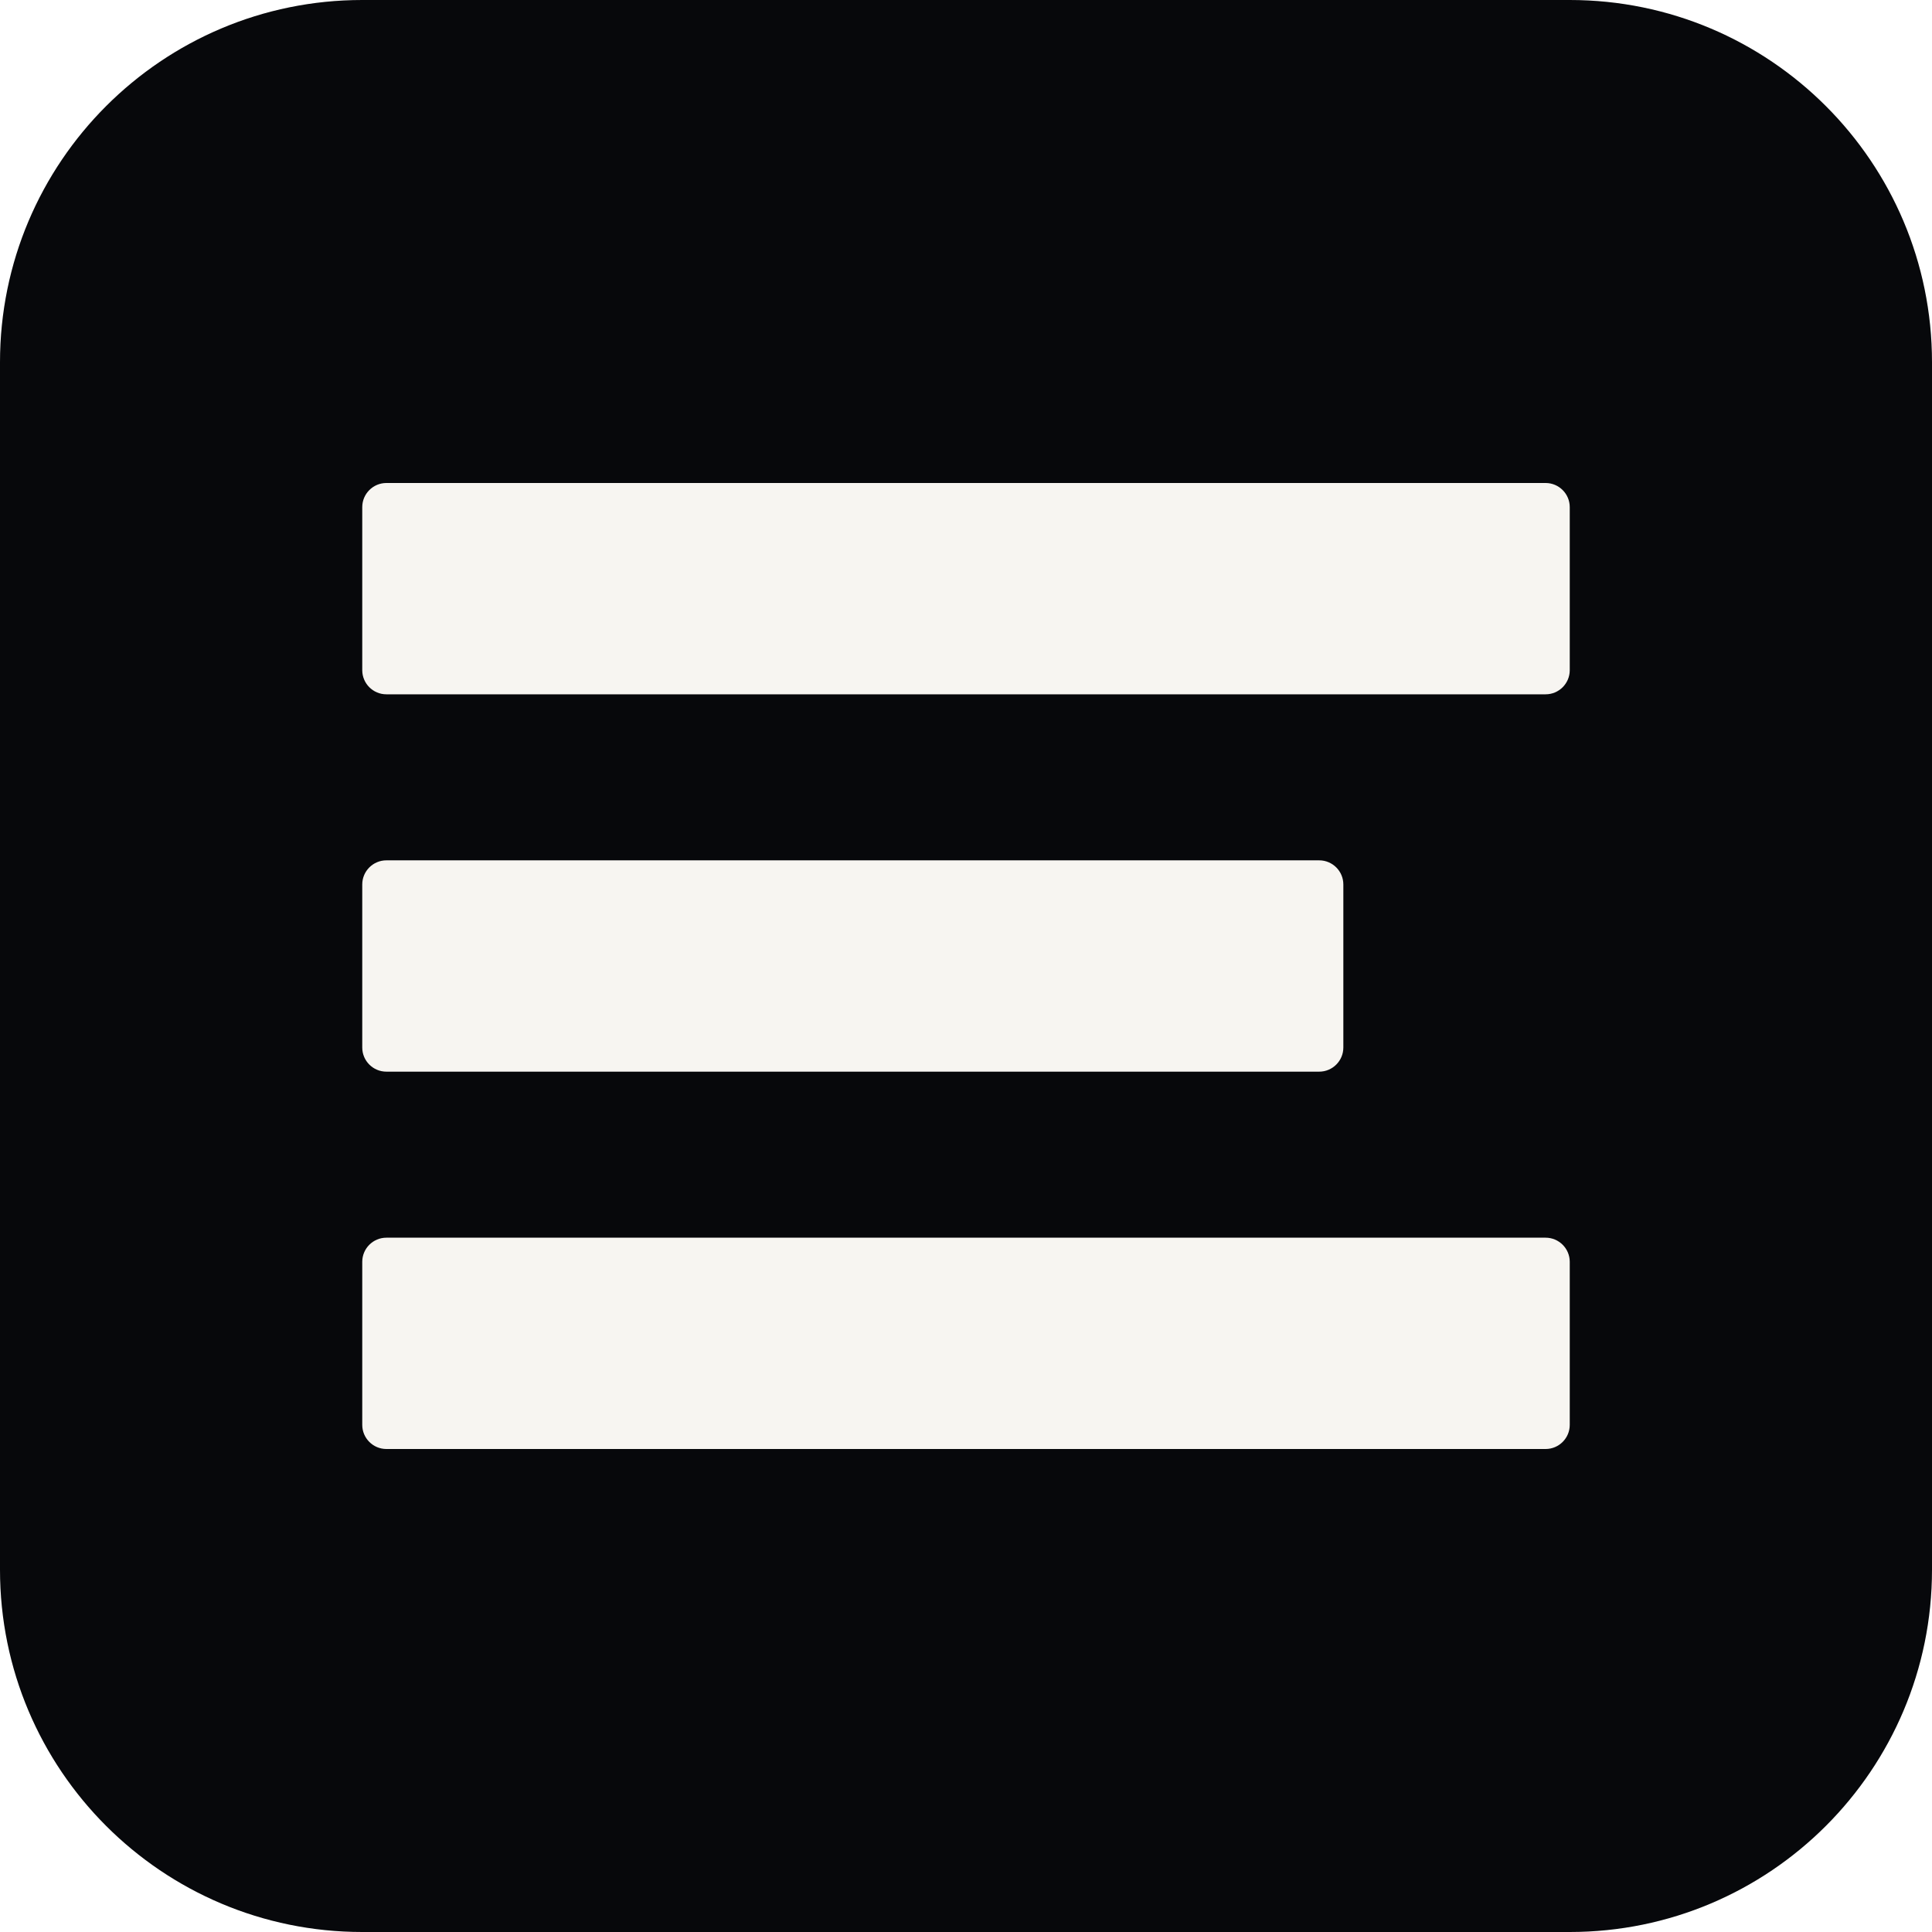
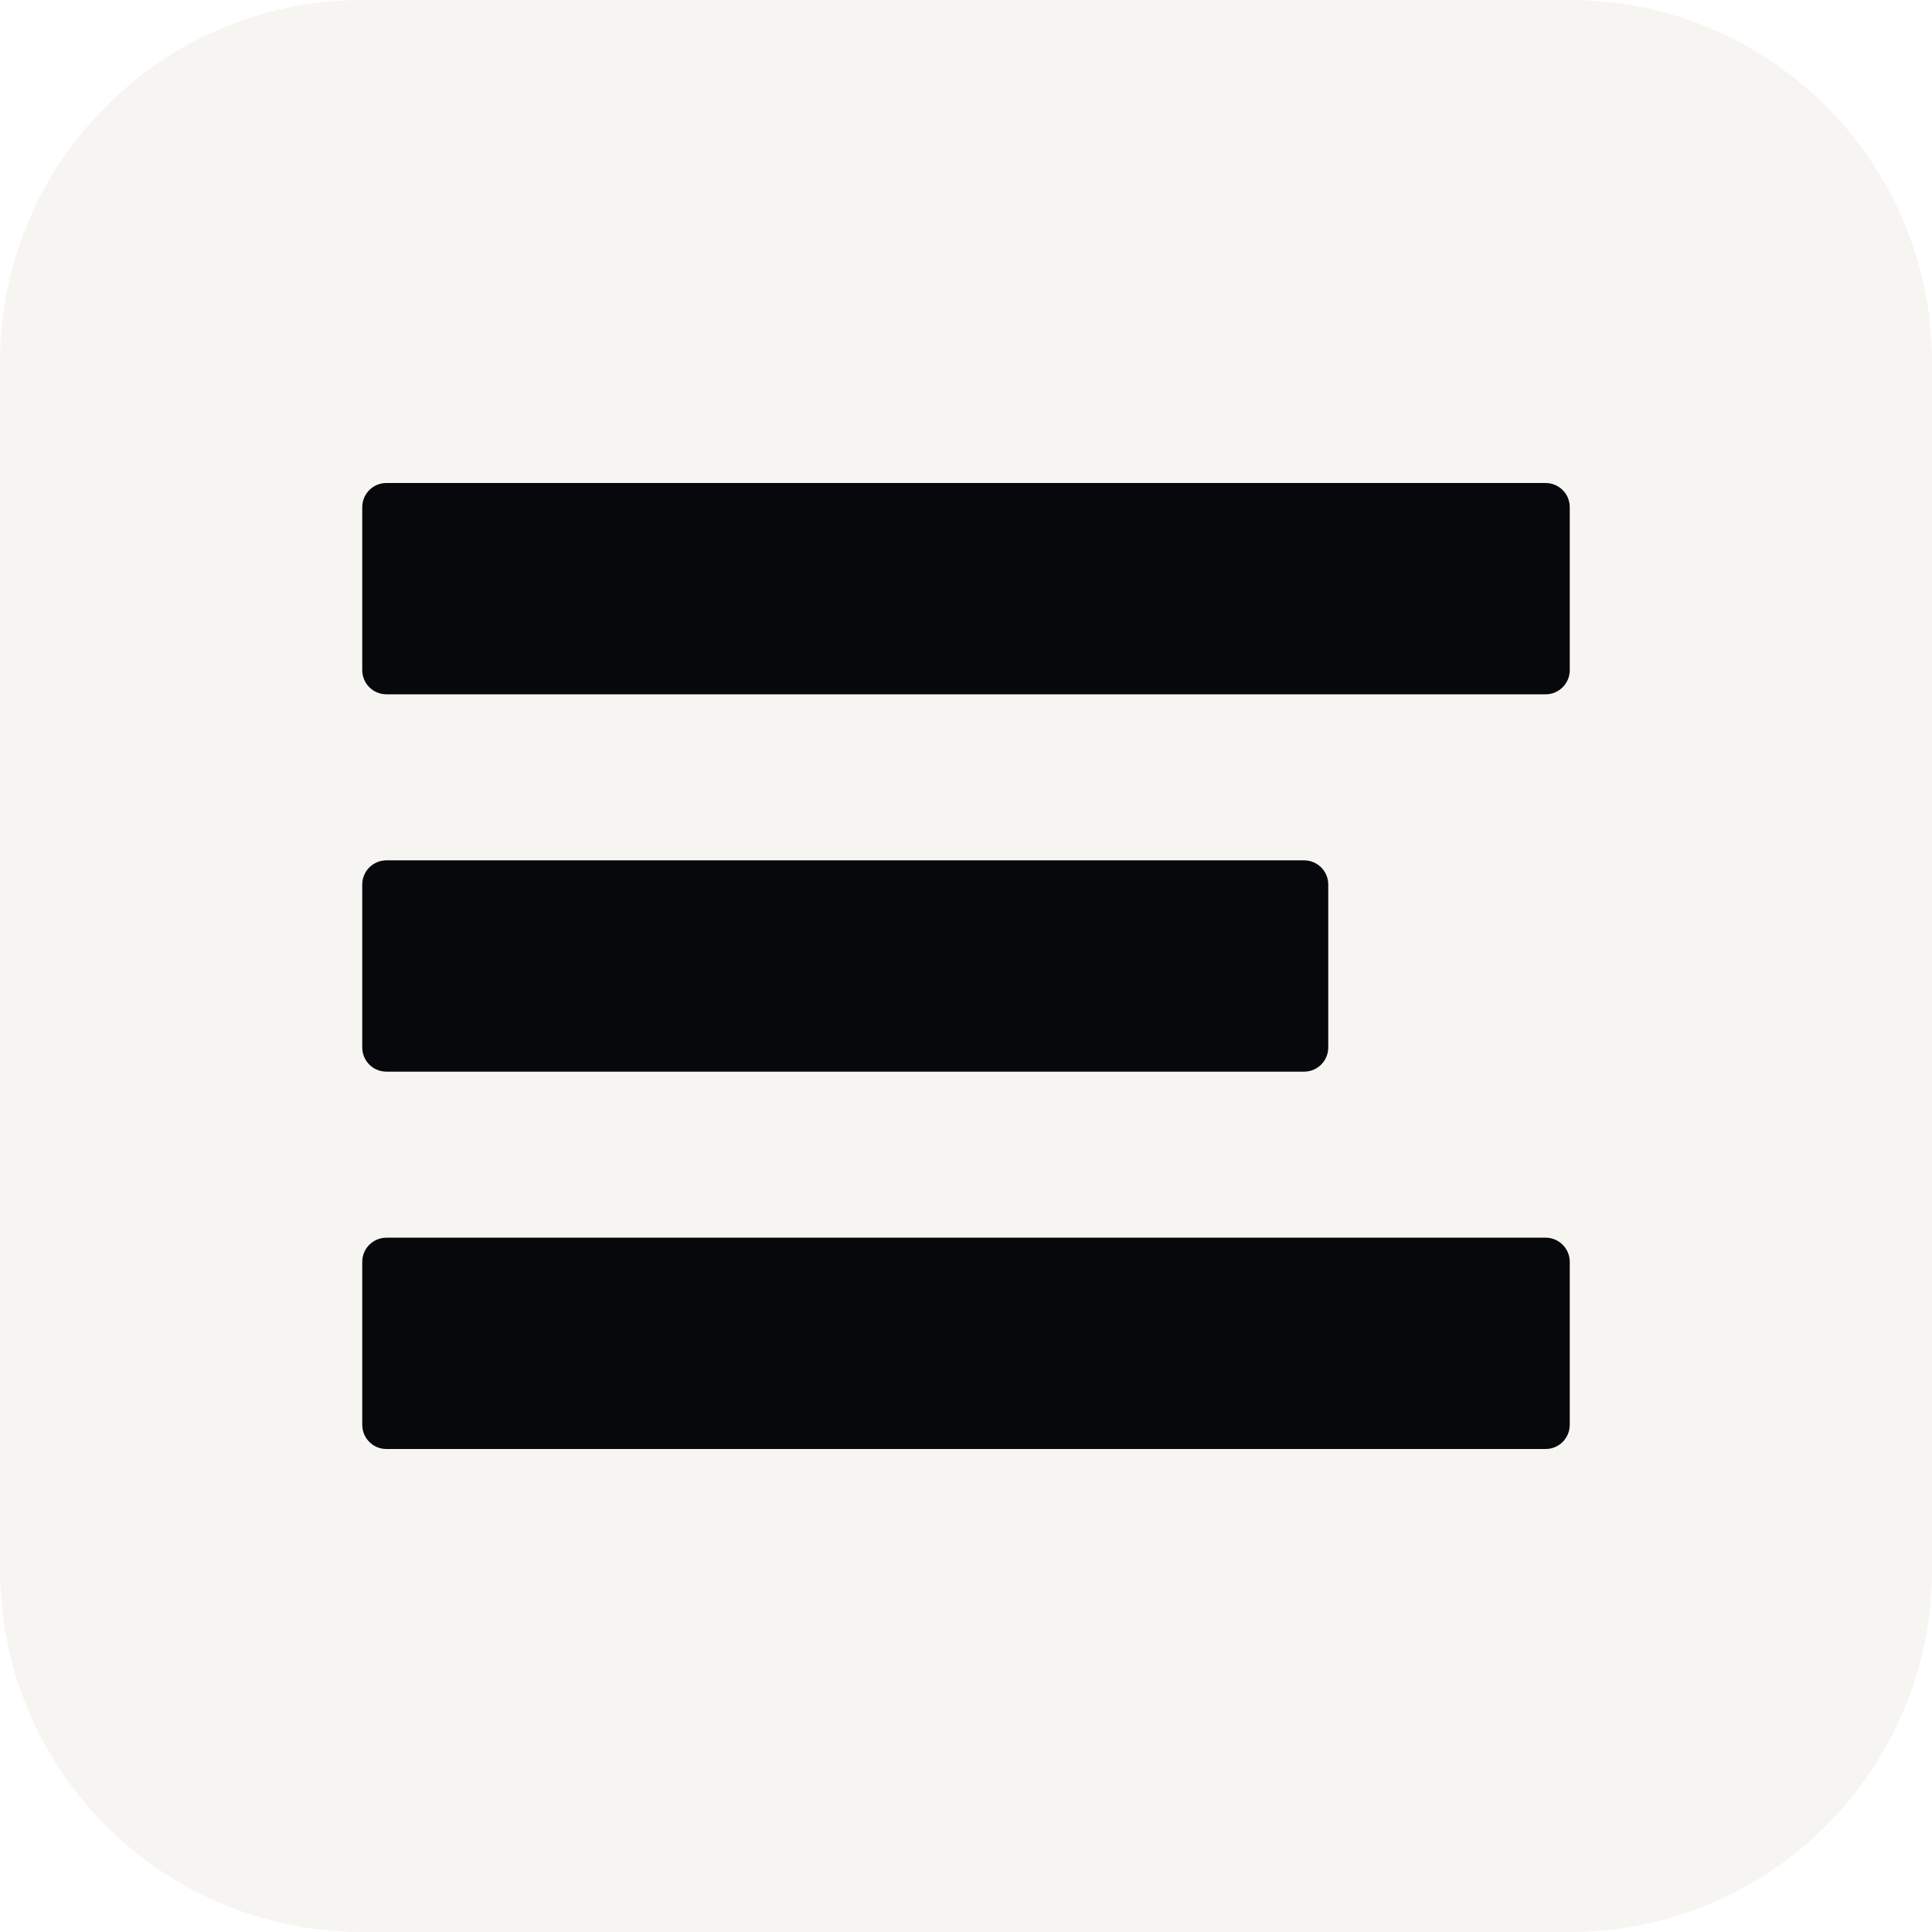
<svg xmlns="http://www.w3.org/2000/svg" viewBox="0 0 64 64" role="img" aria-label="Vulcet">
-   <rect width="64" height="64" rx="12" fill="#07080b" />
-   <g fill="#f7f5f1">
+   <rect width="64" height="64" rx="12" fill="#f7f5f1" />
+   <g fill="#07080b">
    <rect x="12" y="16" width="40" height="7" rx="0.8" />
-     <rect x="12" y="28.5" width="32.5" height="7" rx="0.8" />
+     <rect x="12" y="28.5" width="32" height="7" rx="0.8" />
    <rect x="12" y="41" width="40" height="7" rx="0.8" />
  </g>
</svg>
